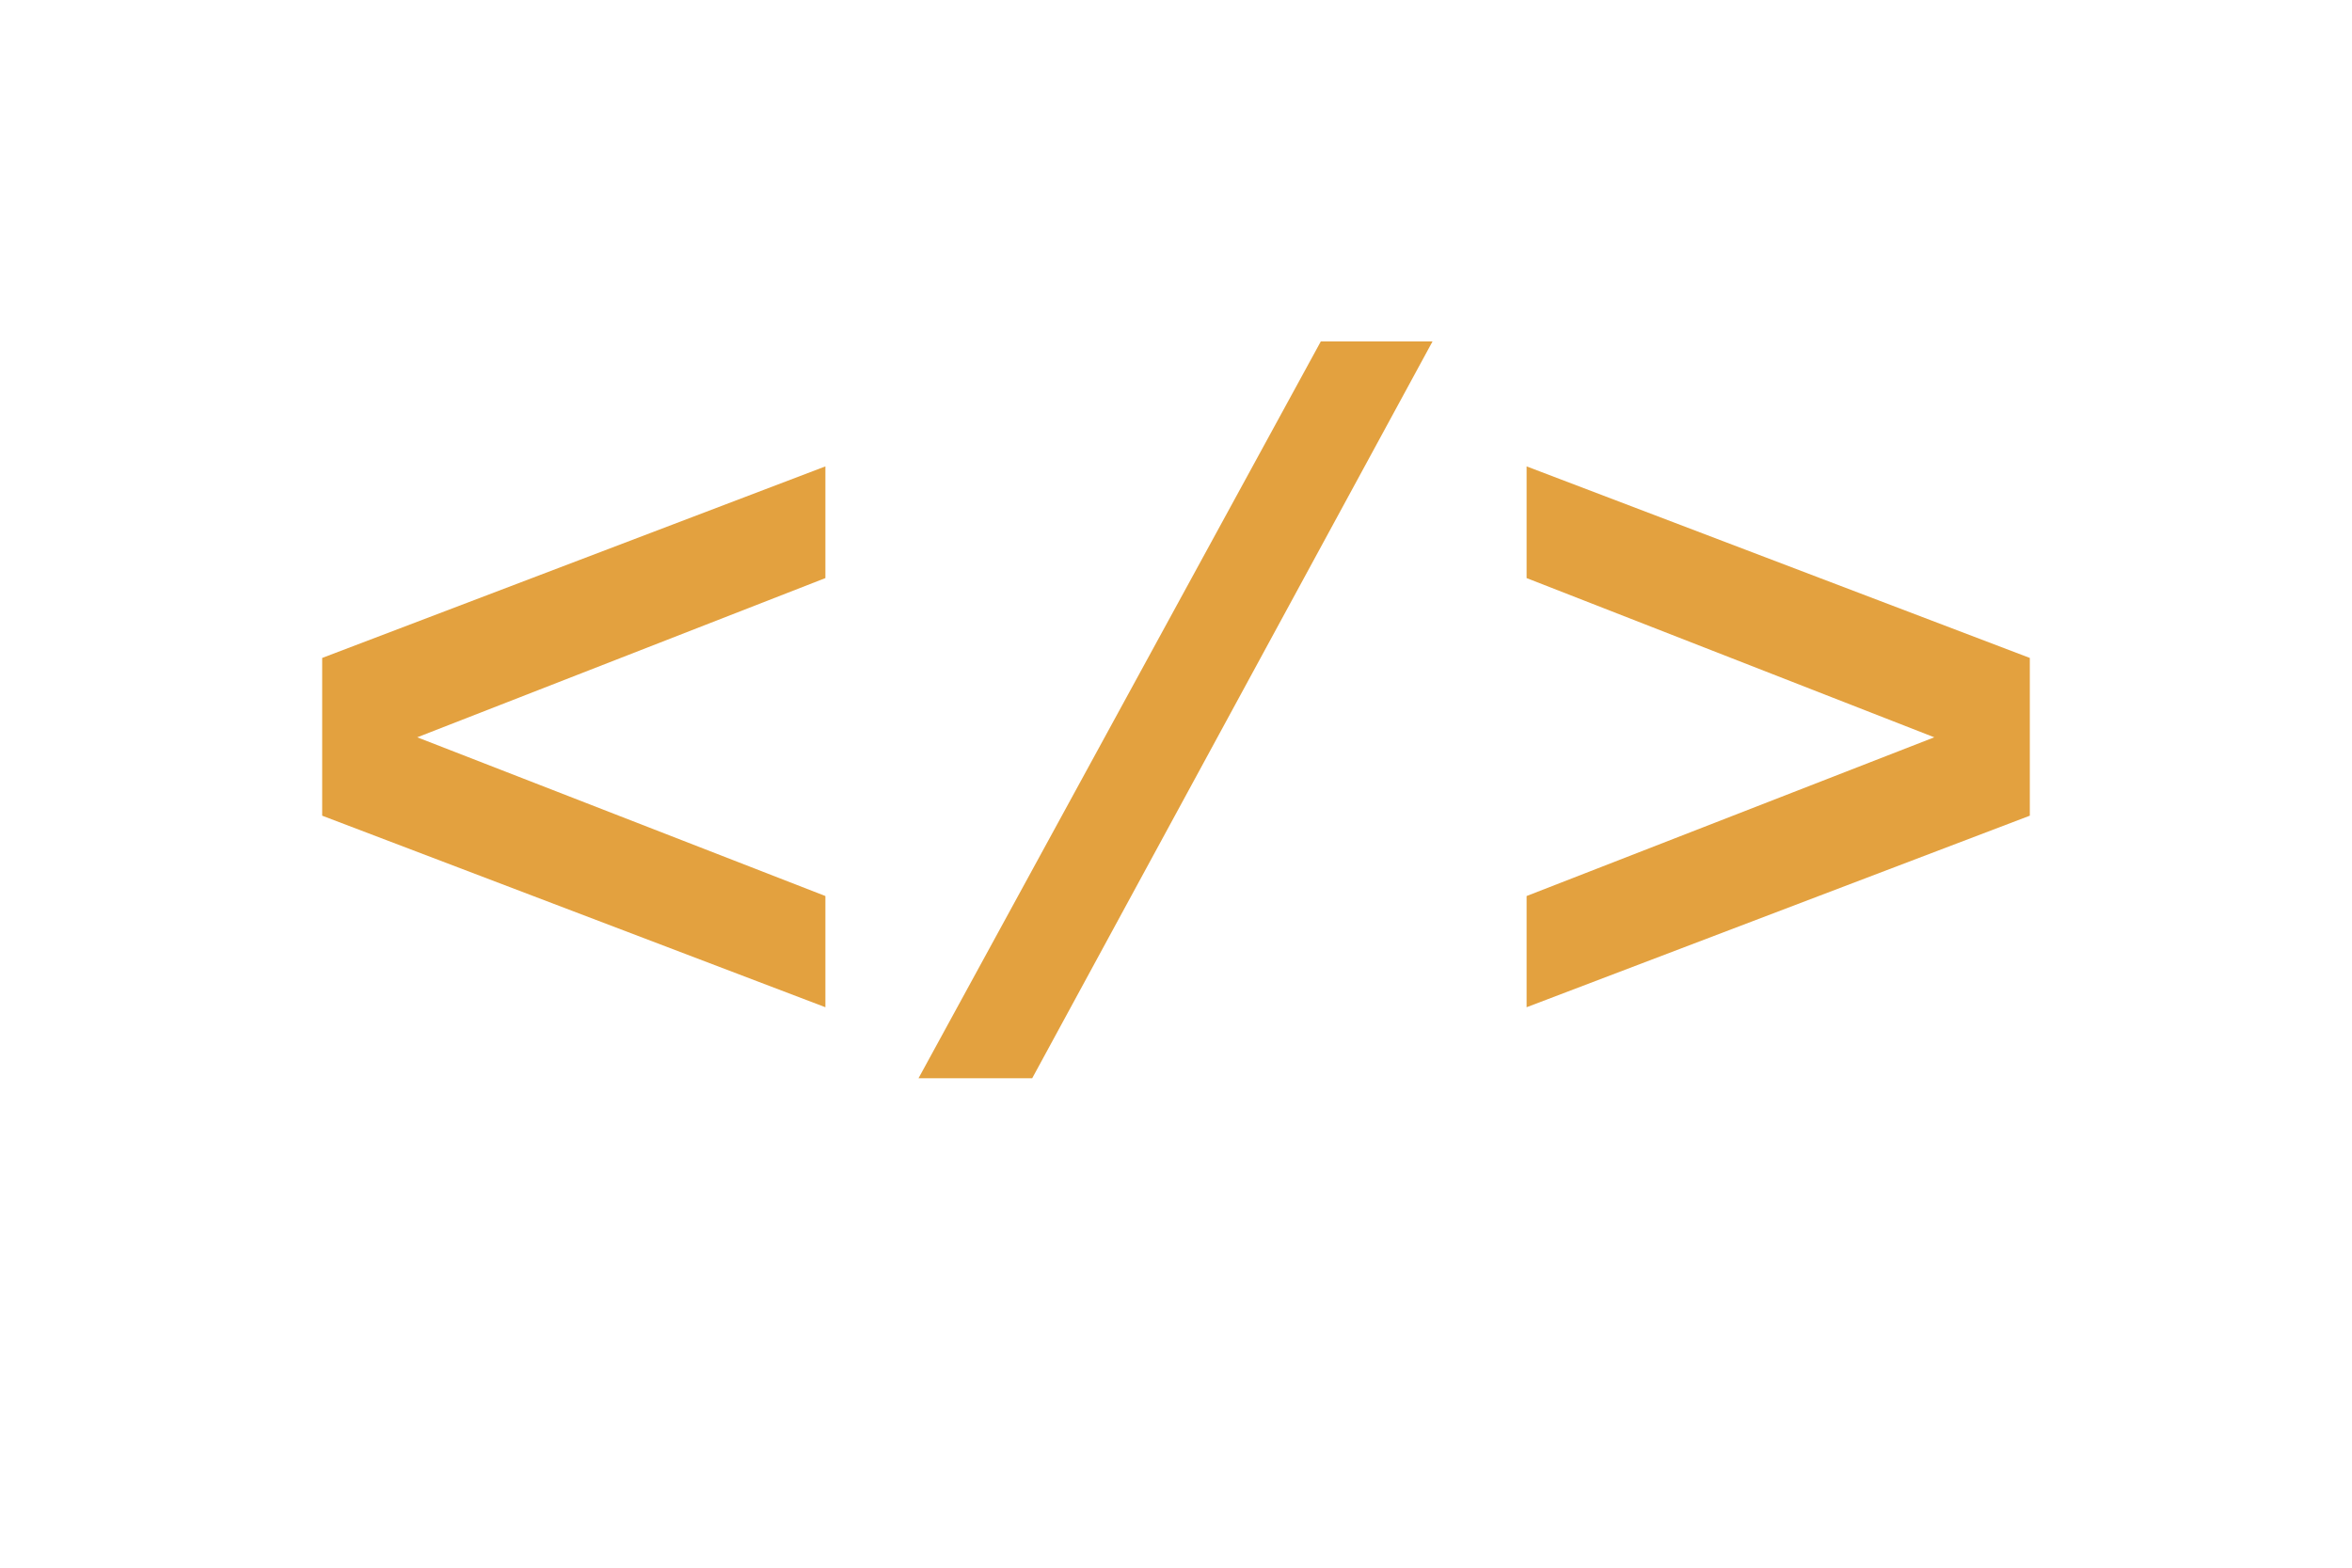
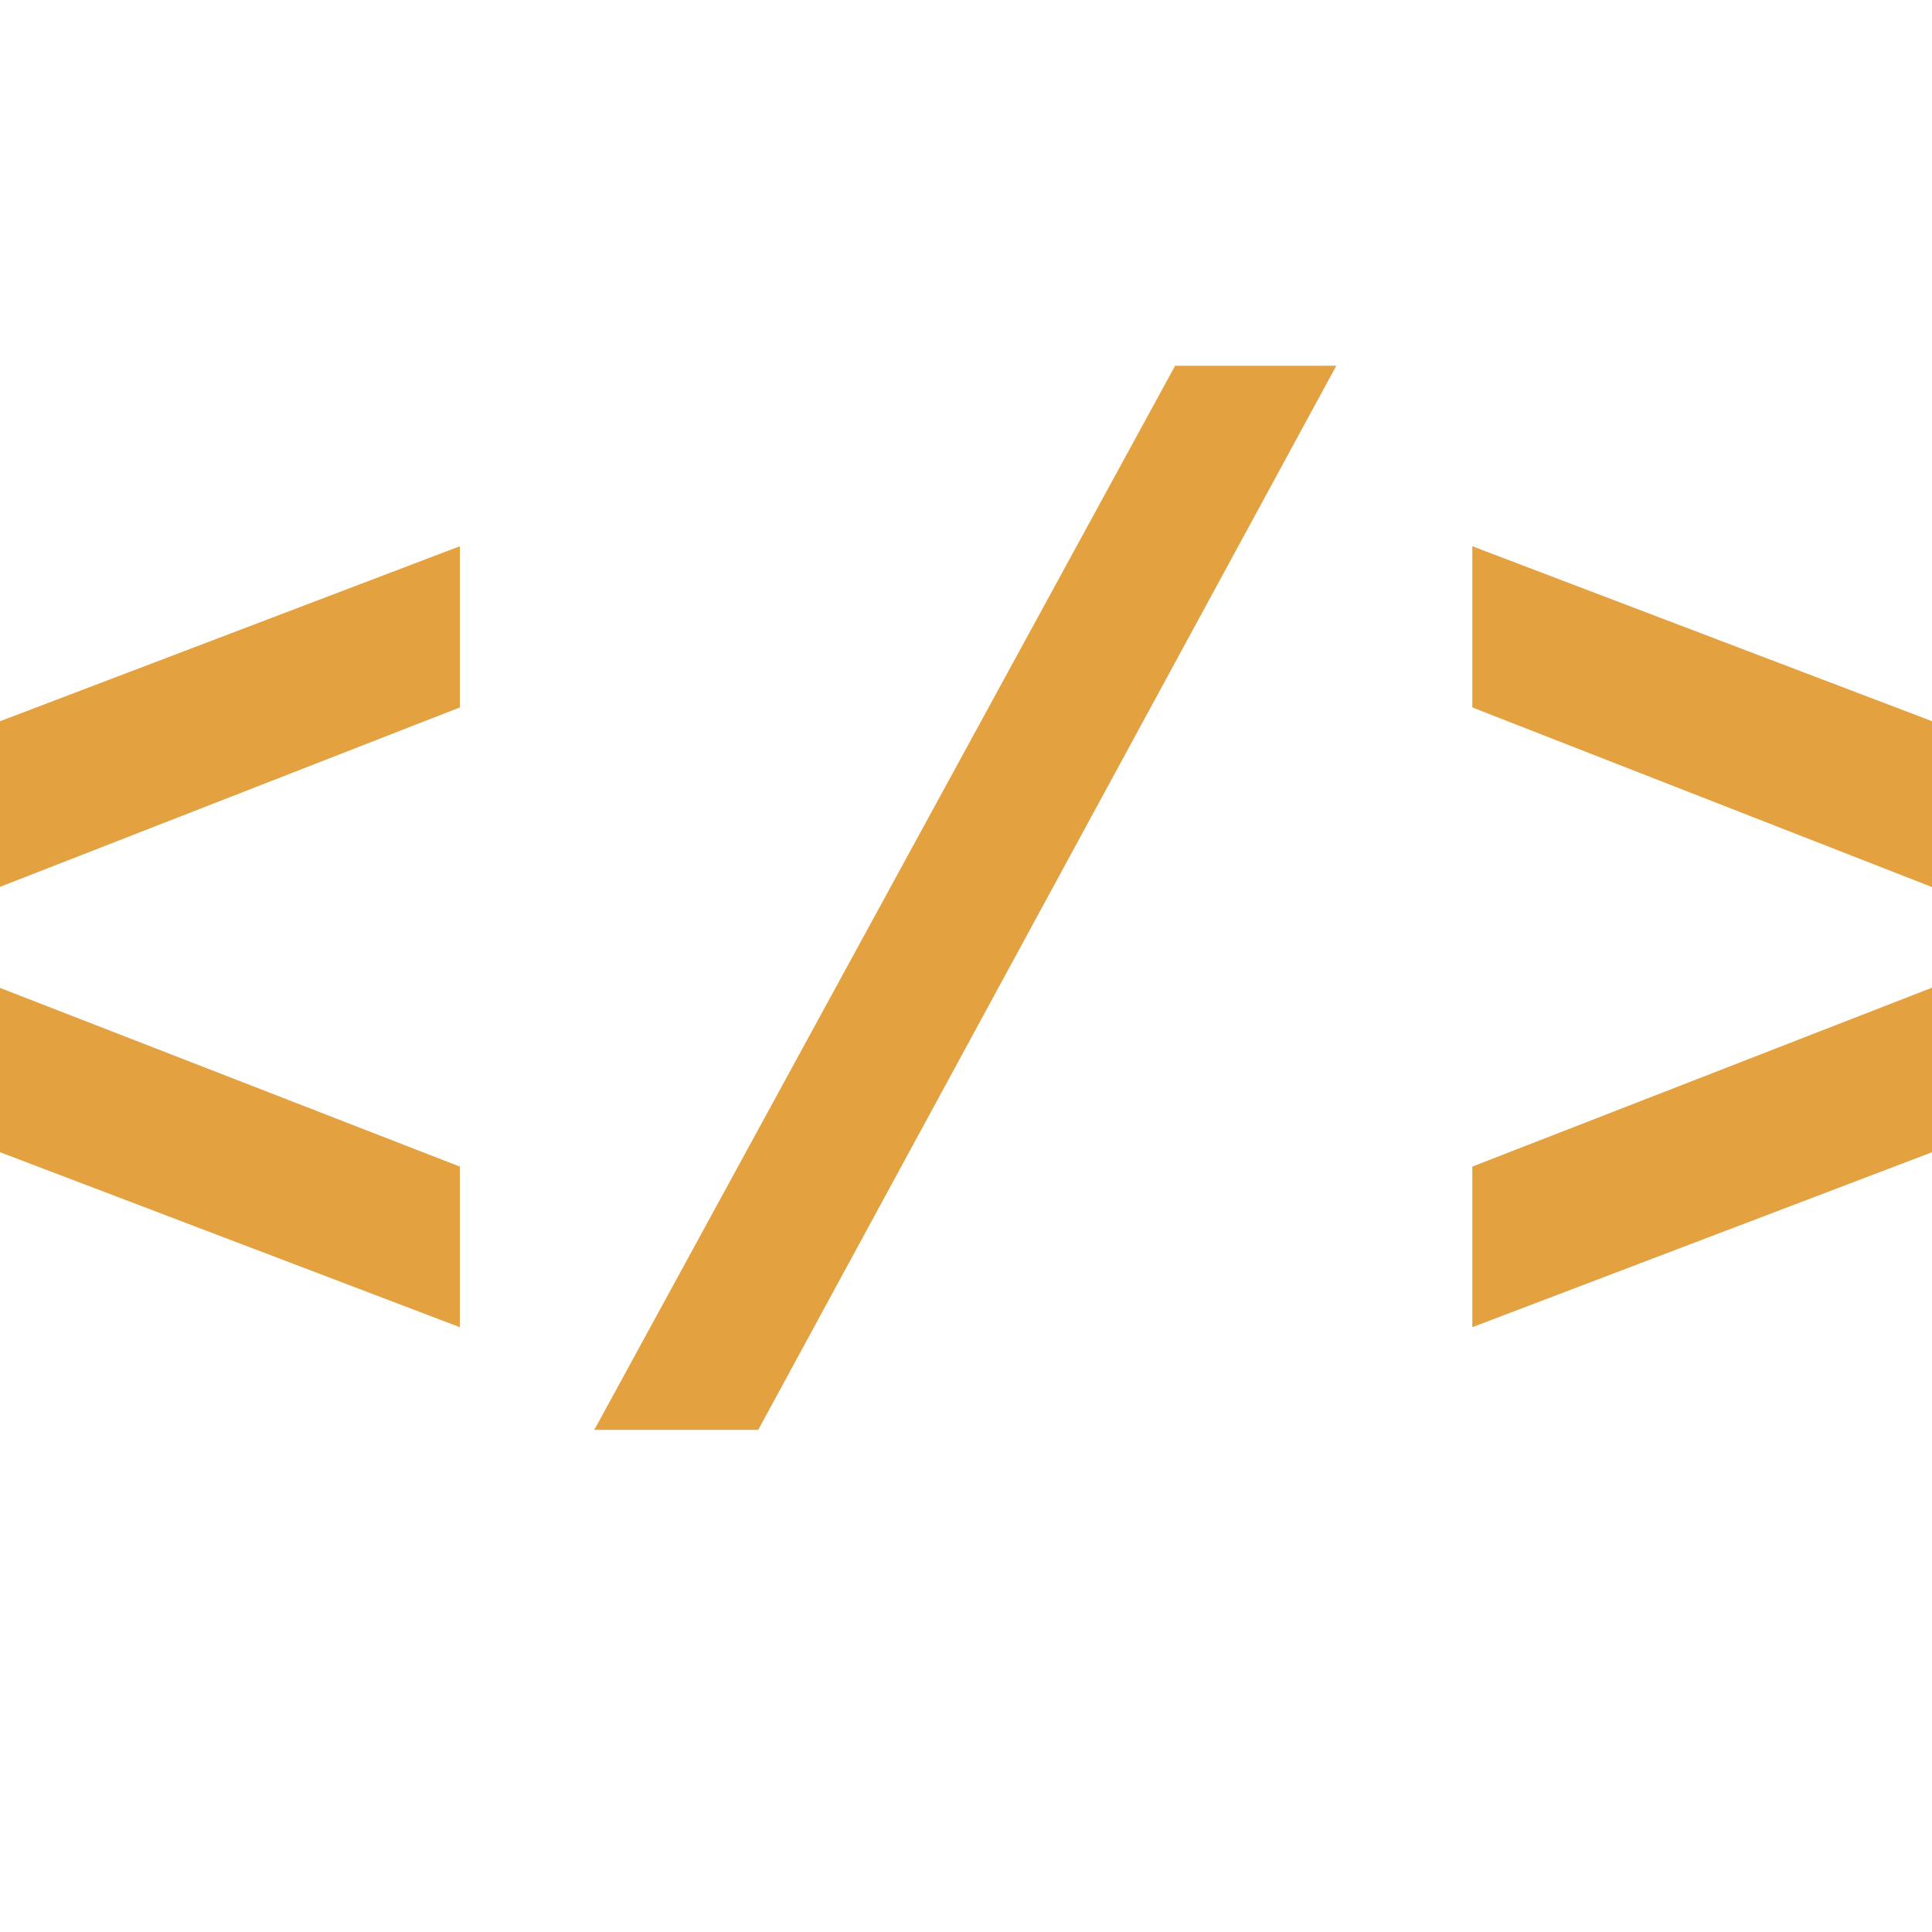
- <svg xmlns="http://www.w3.org/2000/svg" viewBox="0 0 150 100" width="150" height="100">
-   <text x="50%" y="50%" dominant-baseline="middle" text-anchor="middle" font-family="Consolas, 'Courier New', monospace" font-size="64" font-weight="bold" fill="#E3A13F">
+ <svg xmlns="http://www.w3.org/2000/svg" viewBox="0 0 100 100">
+   <text x="50%" y="52%" dominant-baseline="middle" text-anchor="middle" font-family="Consolas, 'Courier New', monospace" font-size="75" font-weight="bold" fill="#E3A13F">
    &lt;/&gt;
  </text>
</svg>
